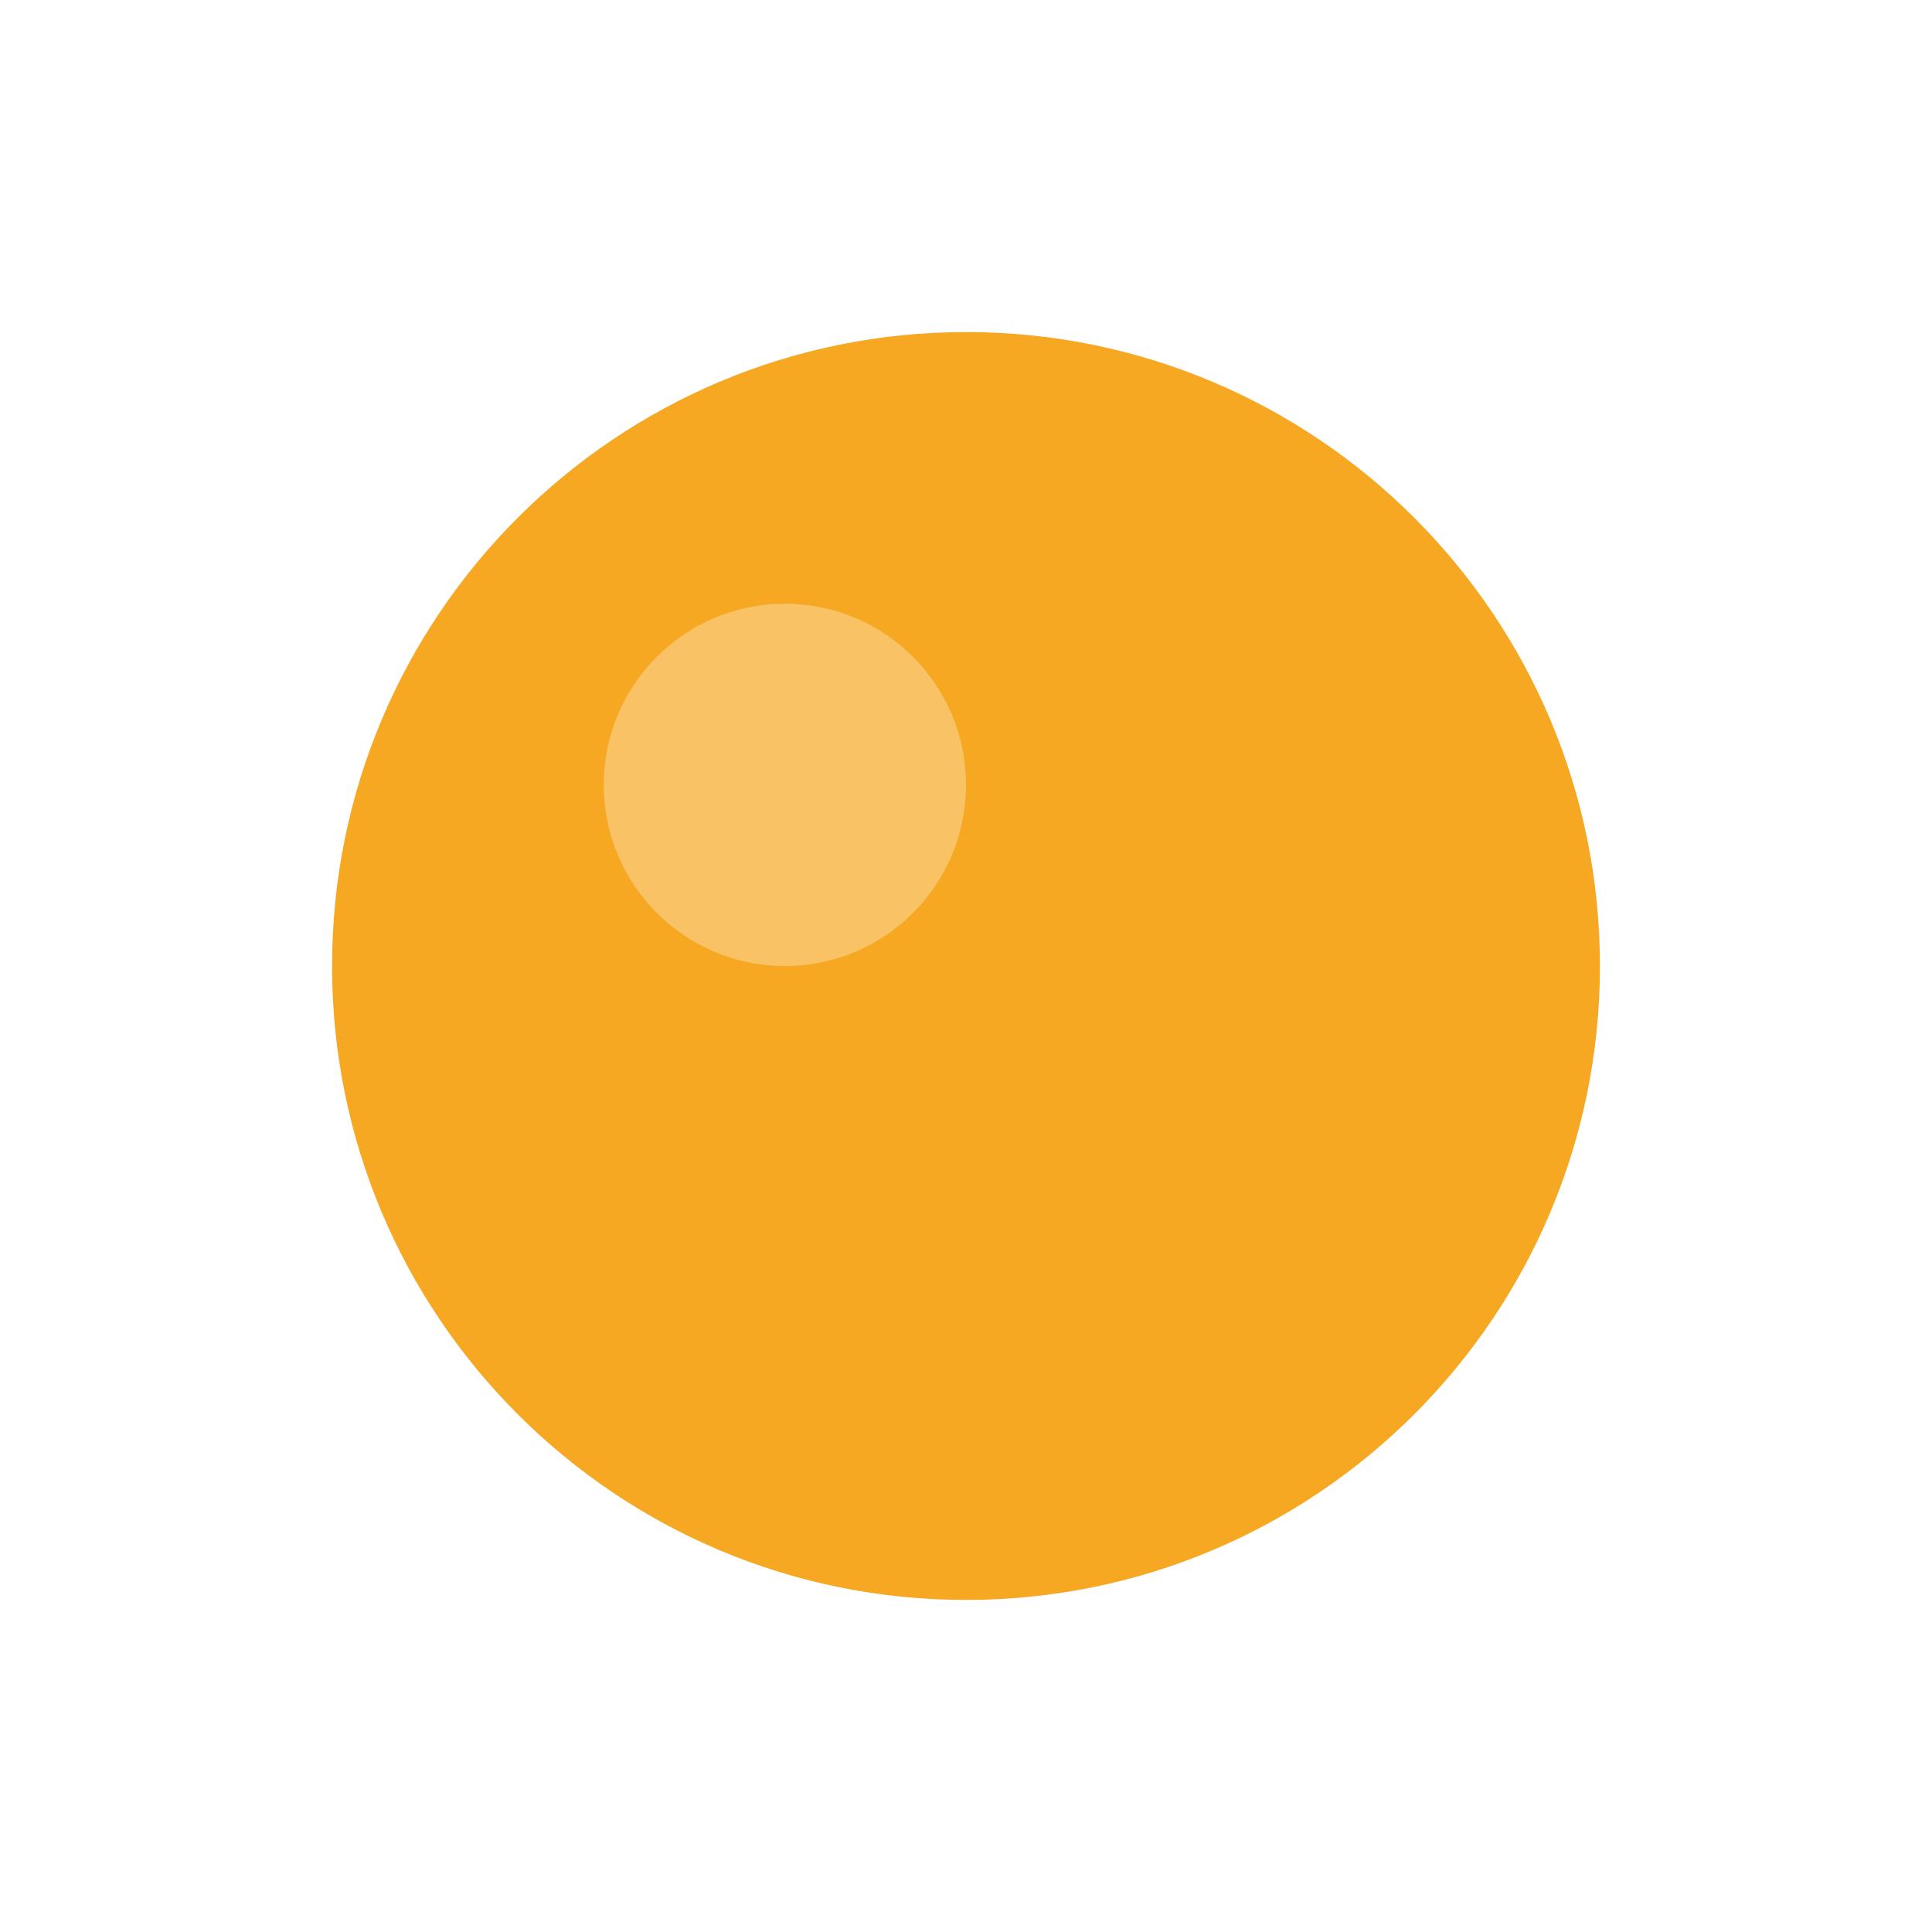
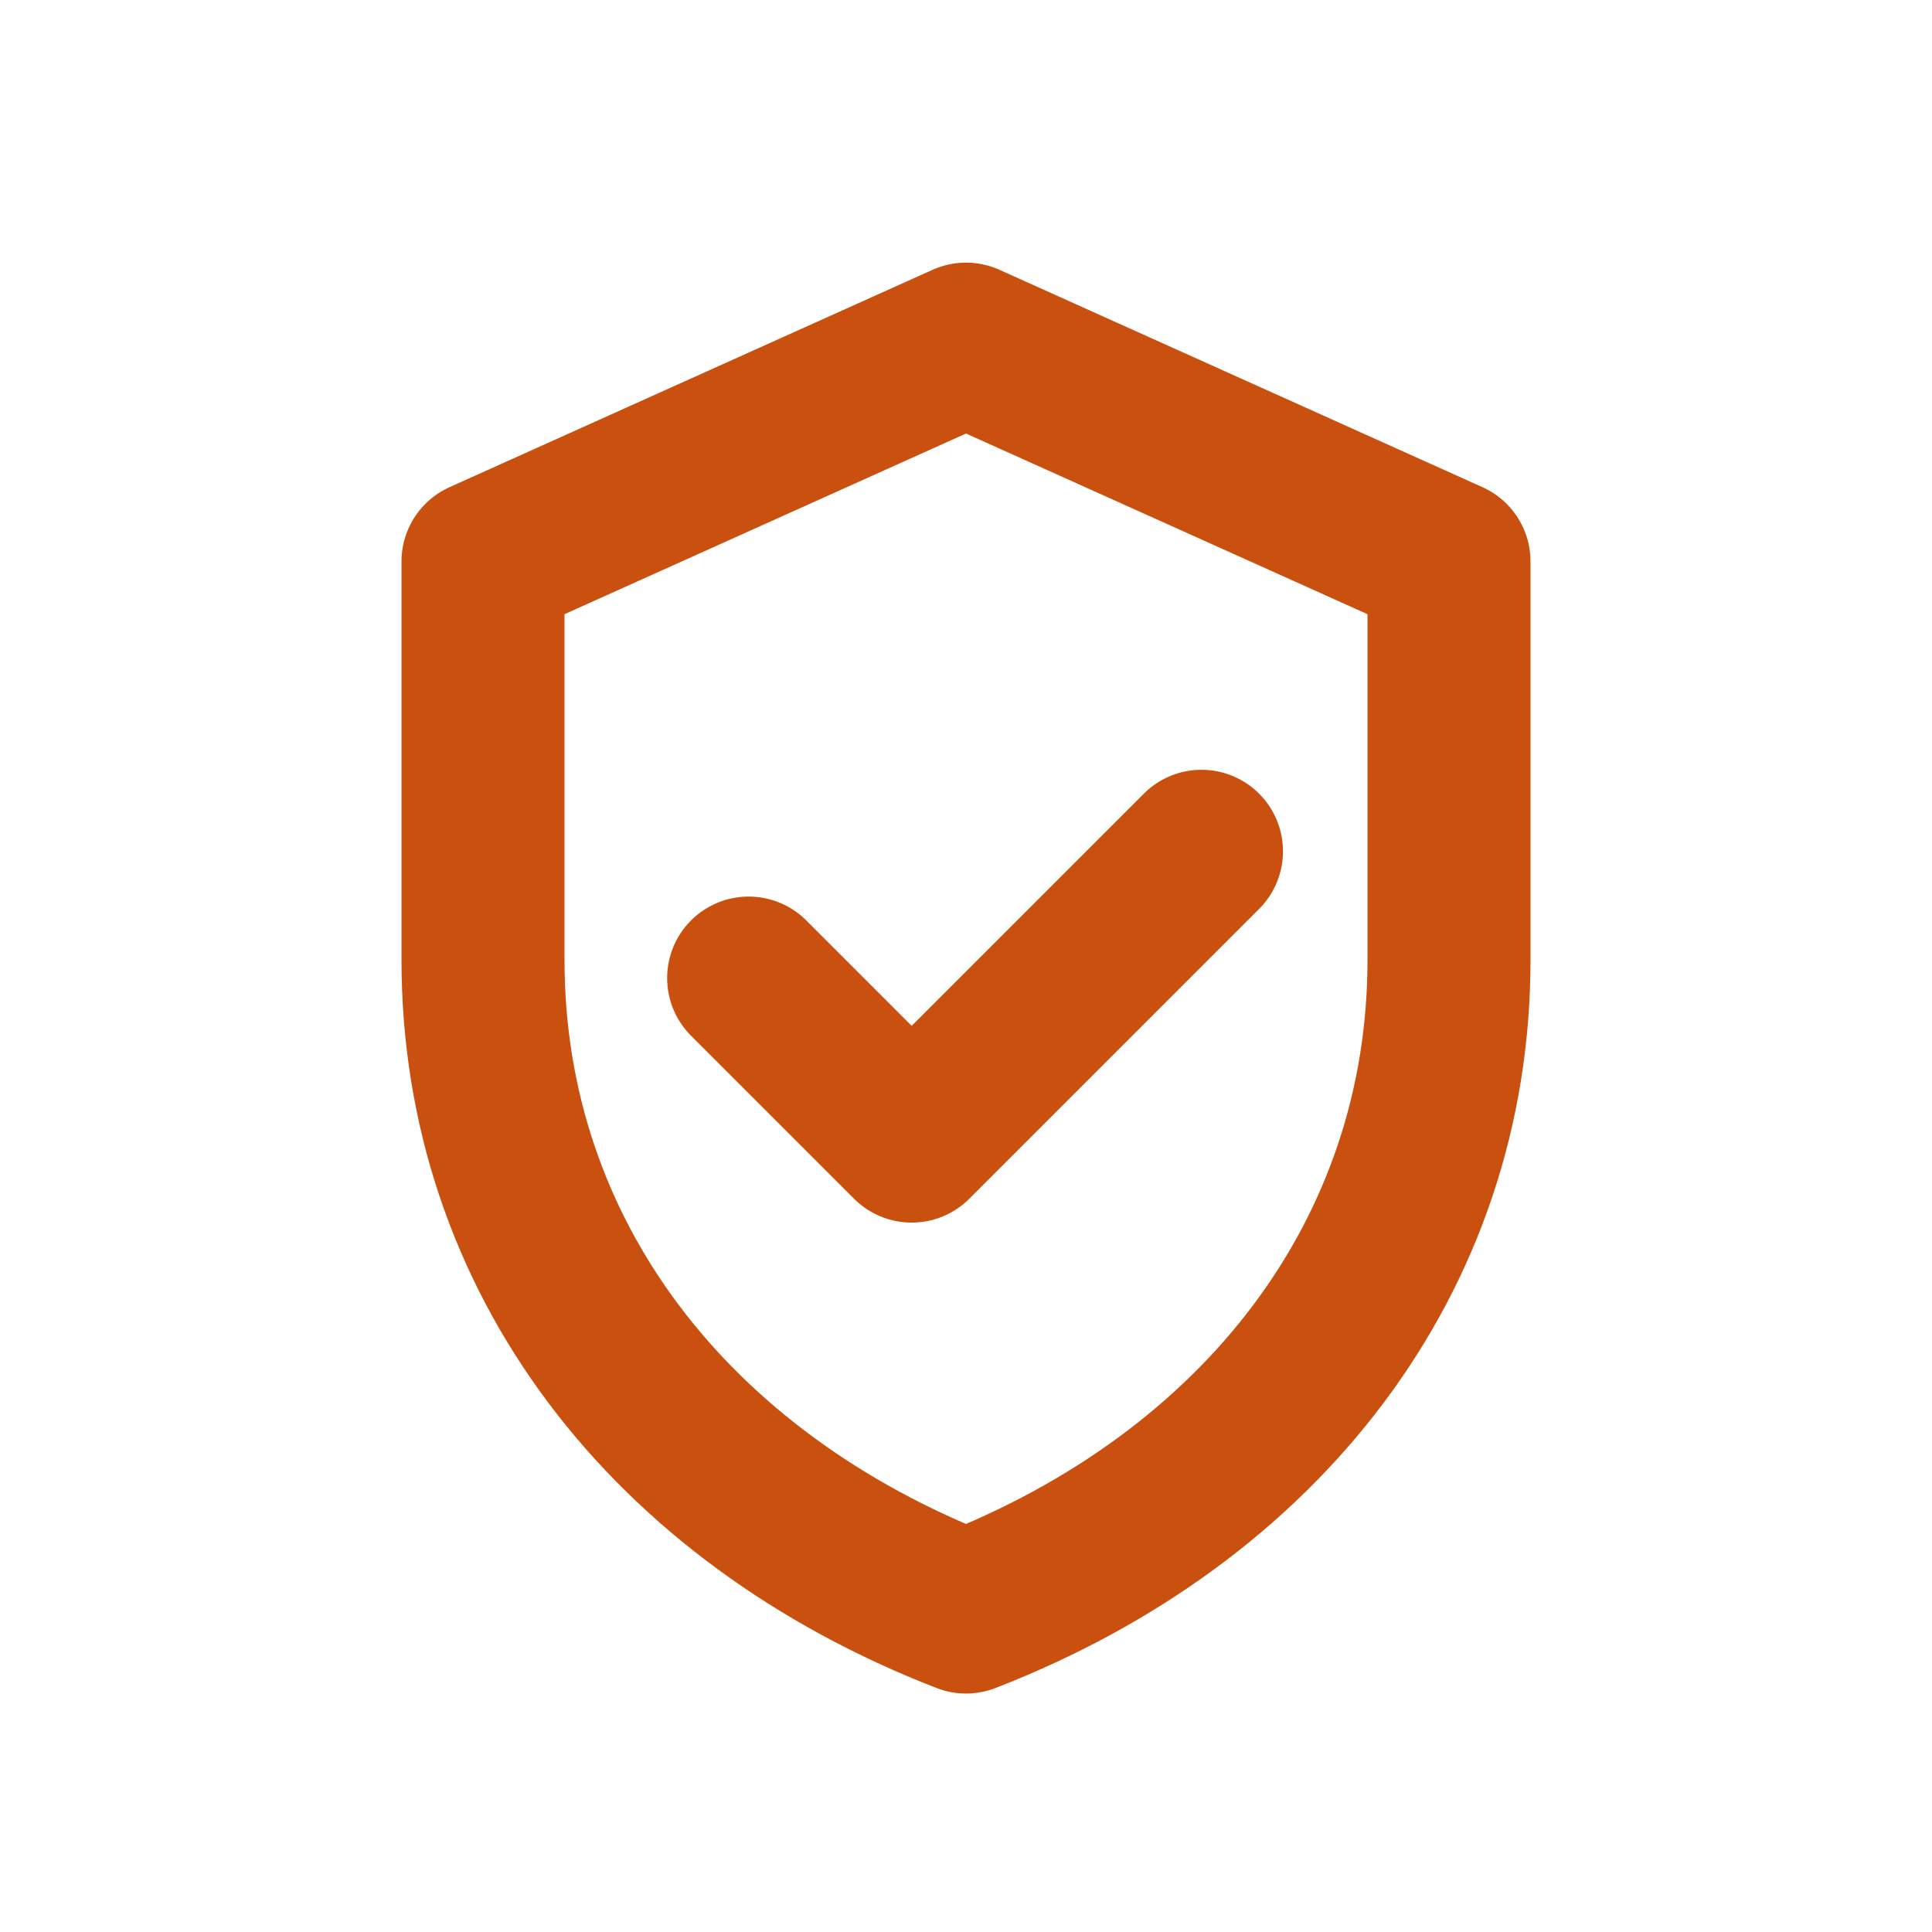
- <svg xmlns="http://www.w3.org/2000/svg" width="16" height="16" viewBox="0 0 16 16">
-   <circle cx="8" cy="8" r="5" fill="#f59e0b" stroke="#f59e0b" stroke-width="0.5" opacity="0.9" />
-   <circle cx="6.5" cy="6.5" r="1.5" fill="rgba(255,255,255,0.3)" />
+ <svg xmlns="http://www.w3.org/2000/svg" width="16" height="16" viewBox="0 0 16 16" fill="none">
+   <path d="M8 2.85 12 4.65V7.95C12 10.4 10.45 12.4 8 13.35 5.55 12.4 4 10.4 4 7.95V4.65L8 2.85Z" stroke="#CA5010" stroke-width="1.35" stroke-linejoin="round" />
+   <path d="M6.2 8.1 7.55 9.45 9.95 7.05" stroke="#CA5010" stroke-width="1.35" stroke-linecap="round" stroke-linejoin="round" />
</svg>
